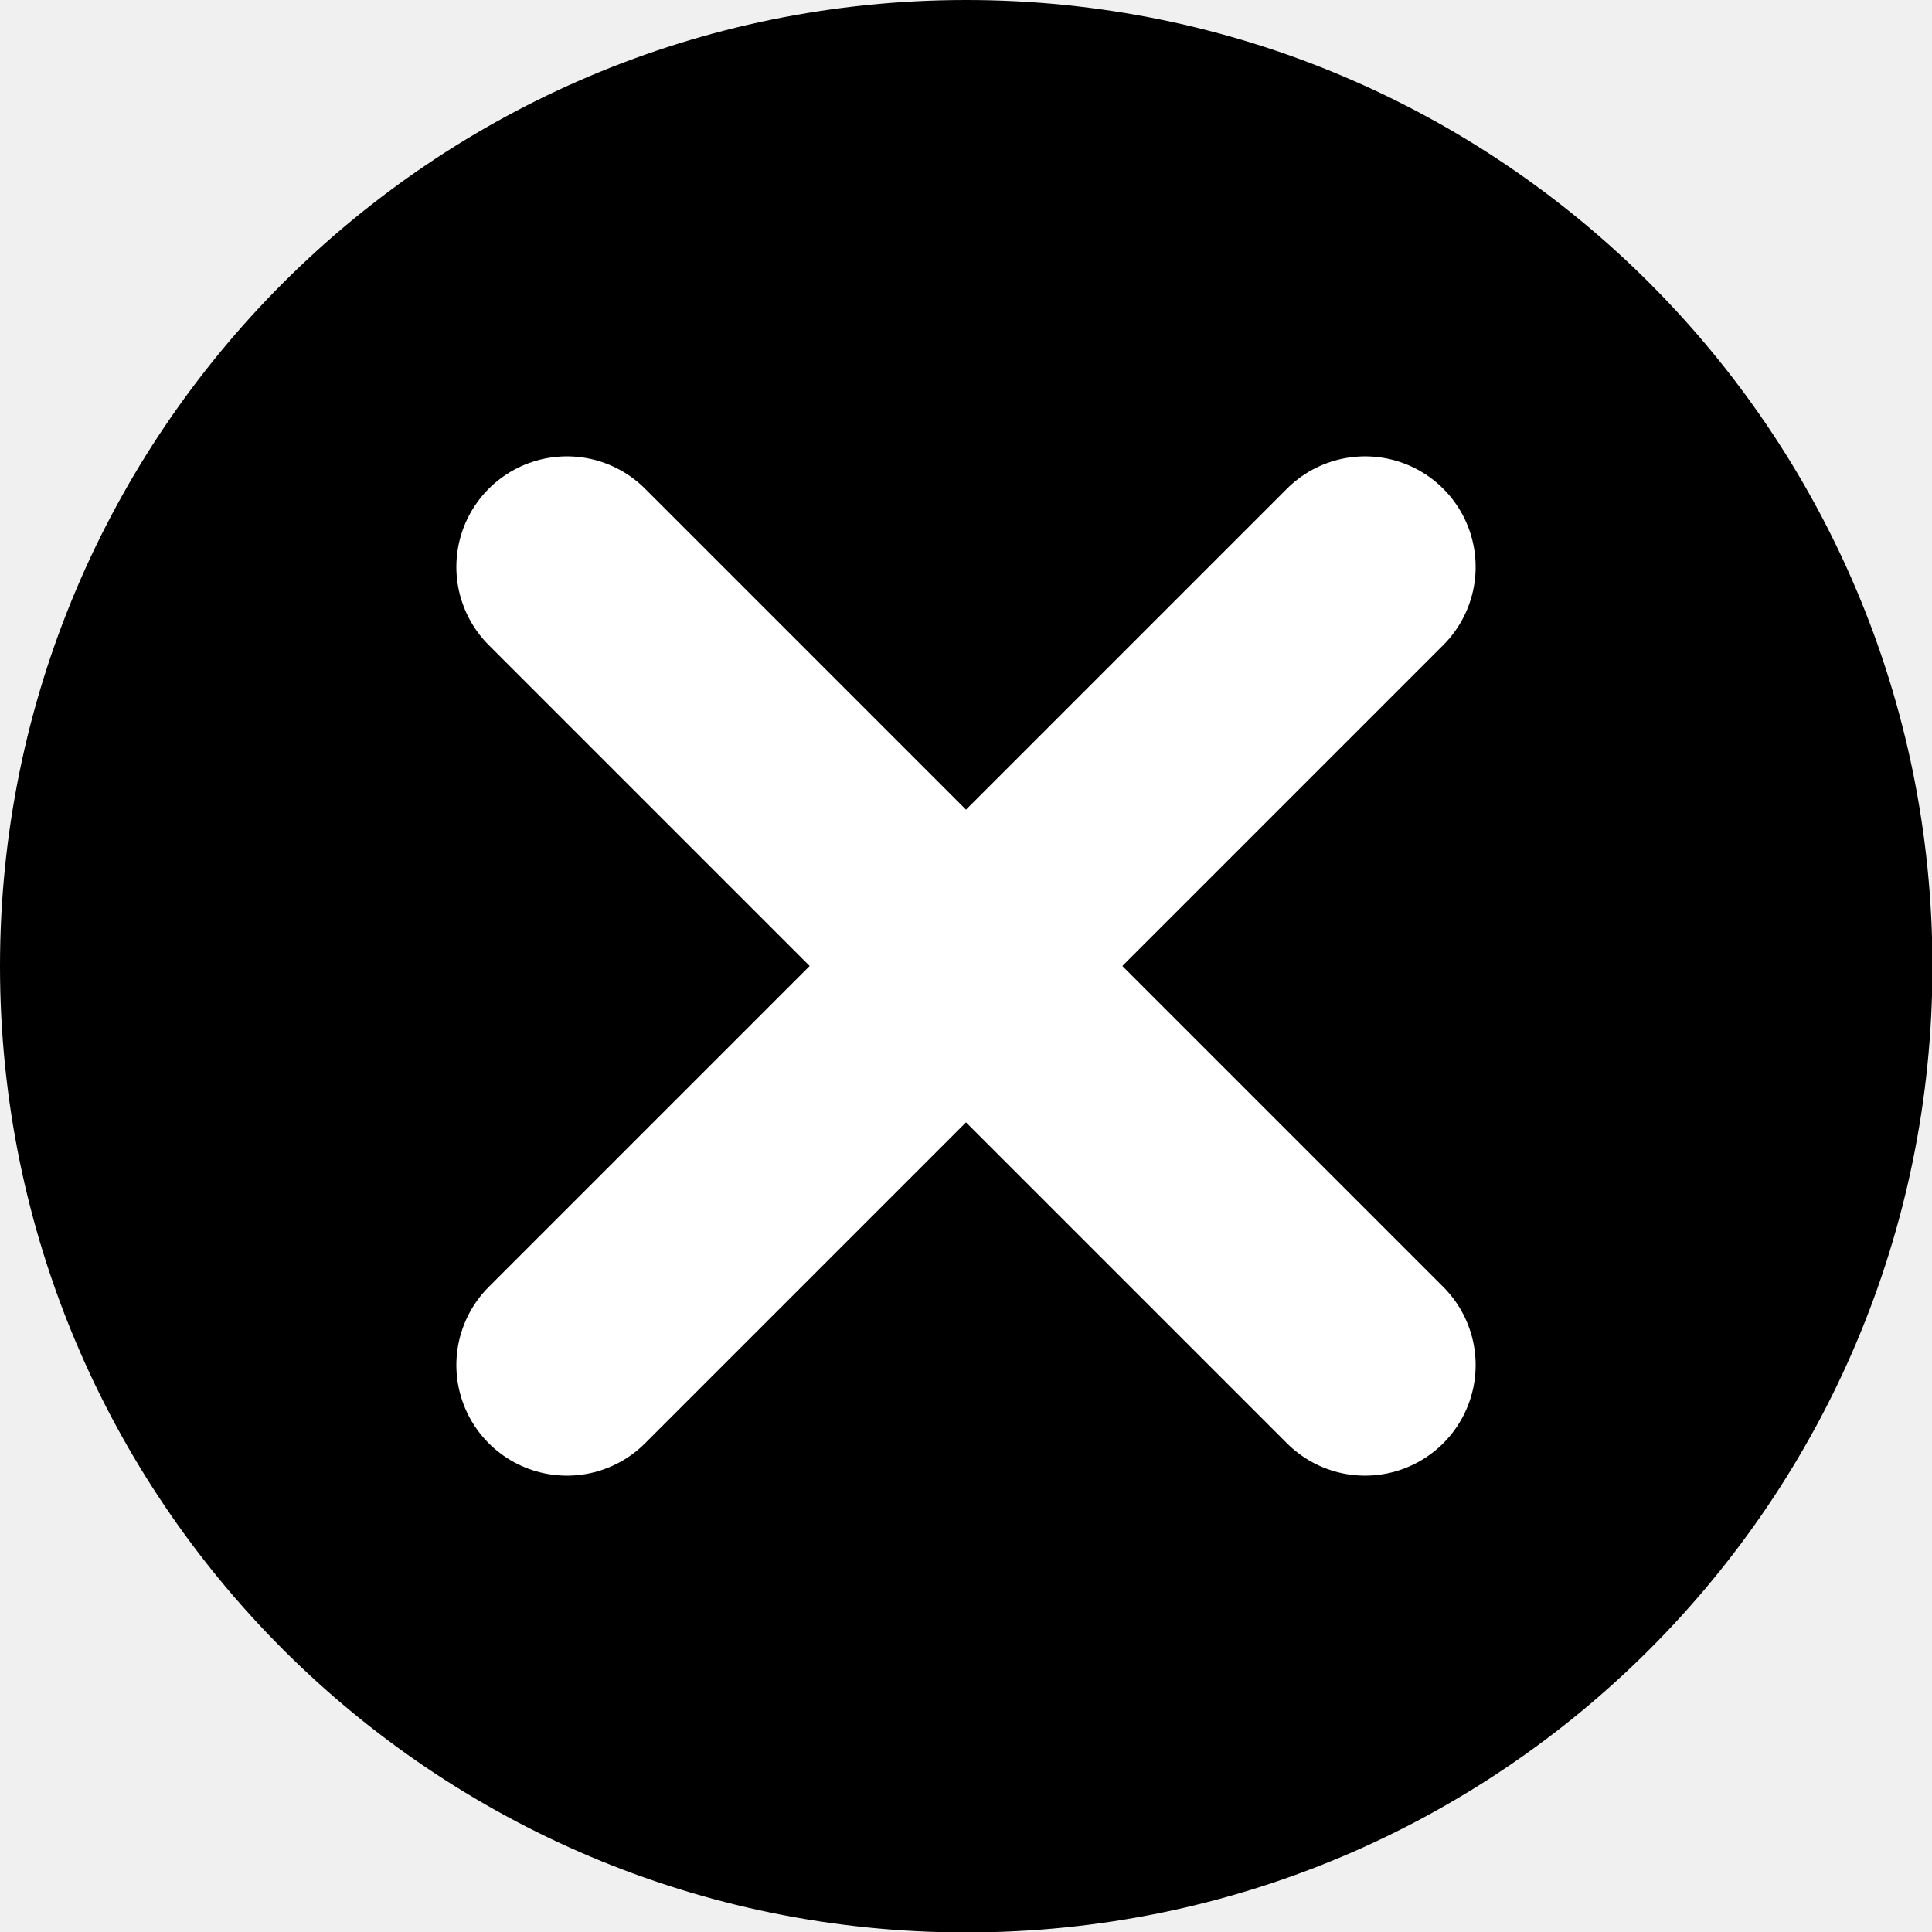
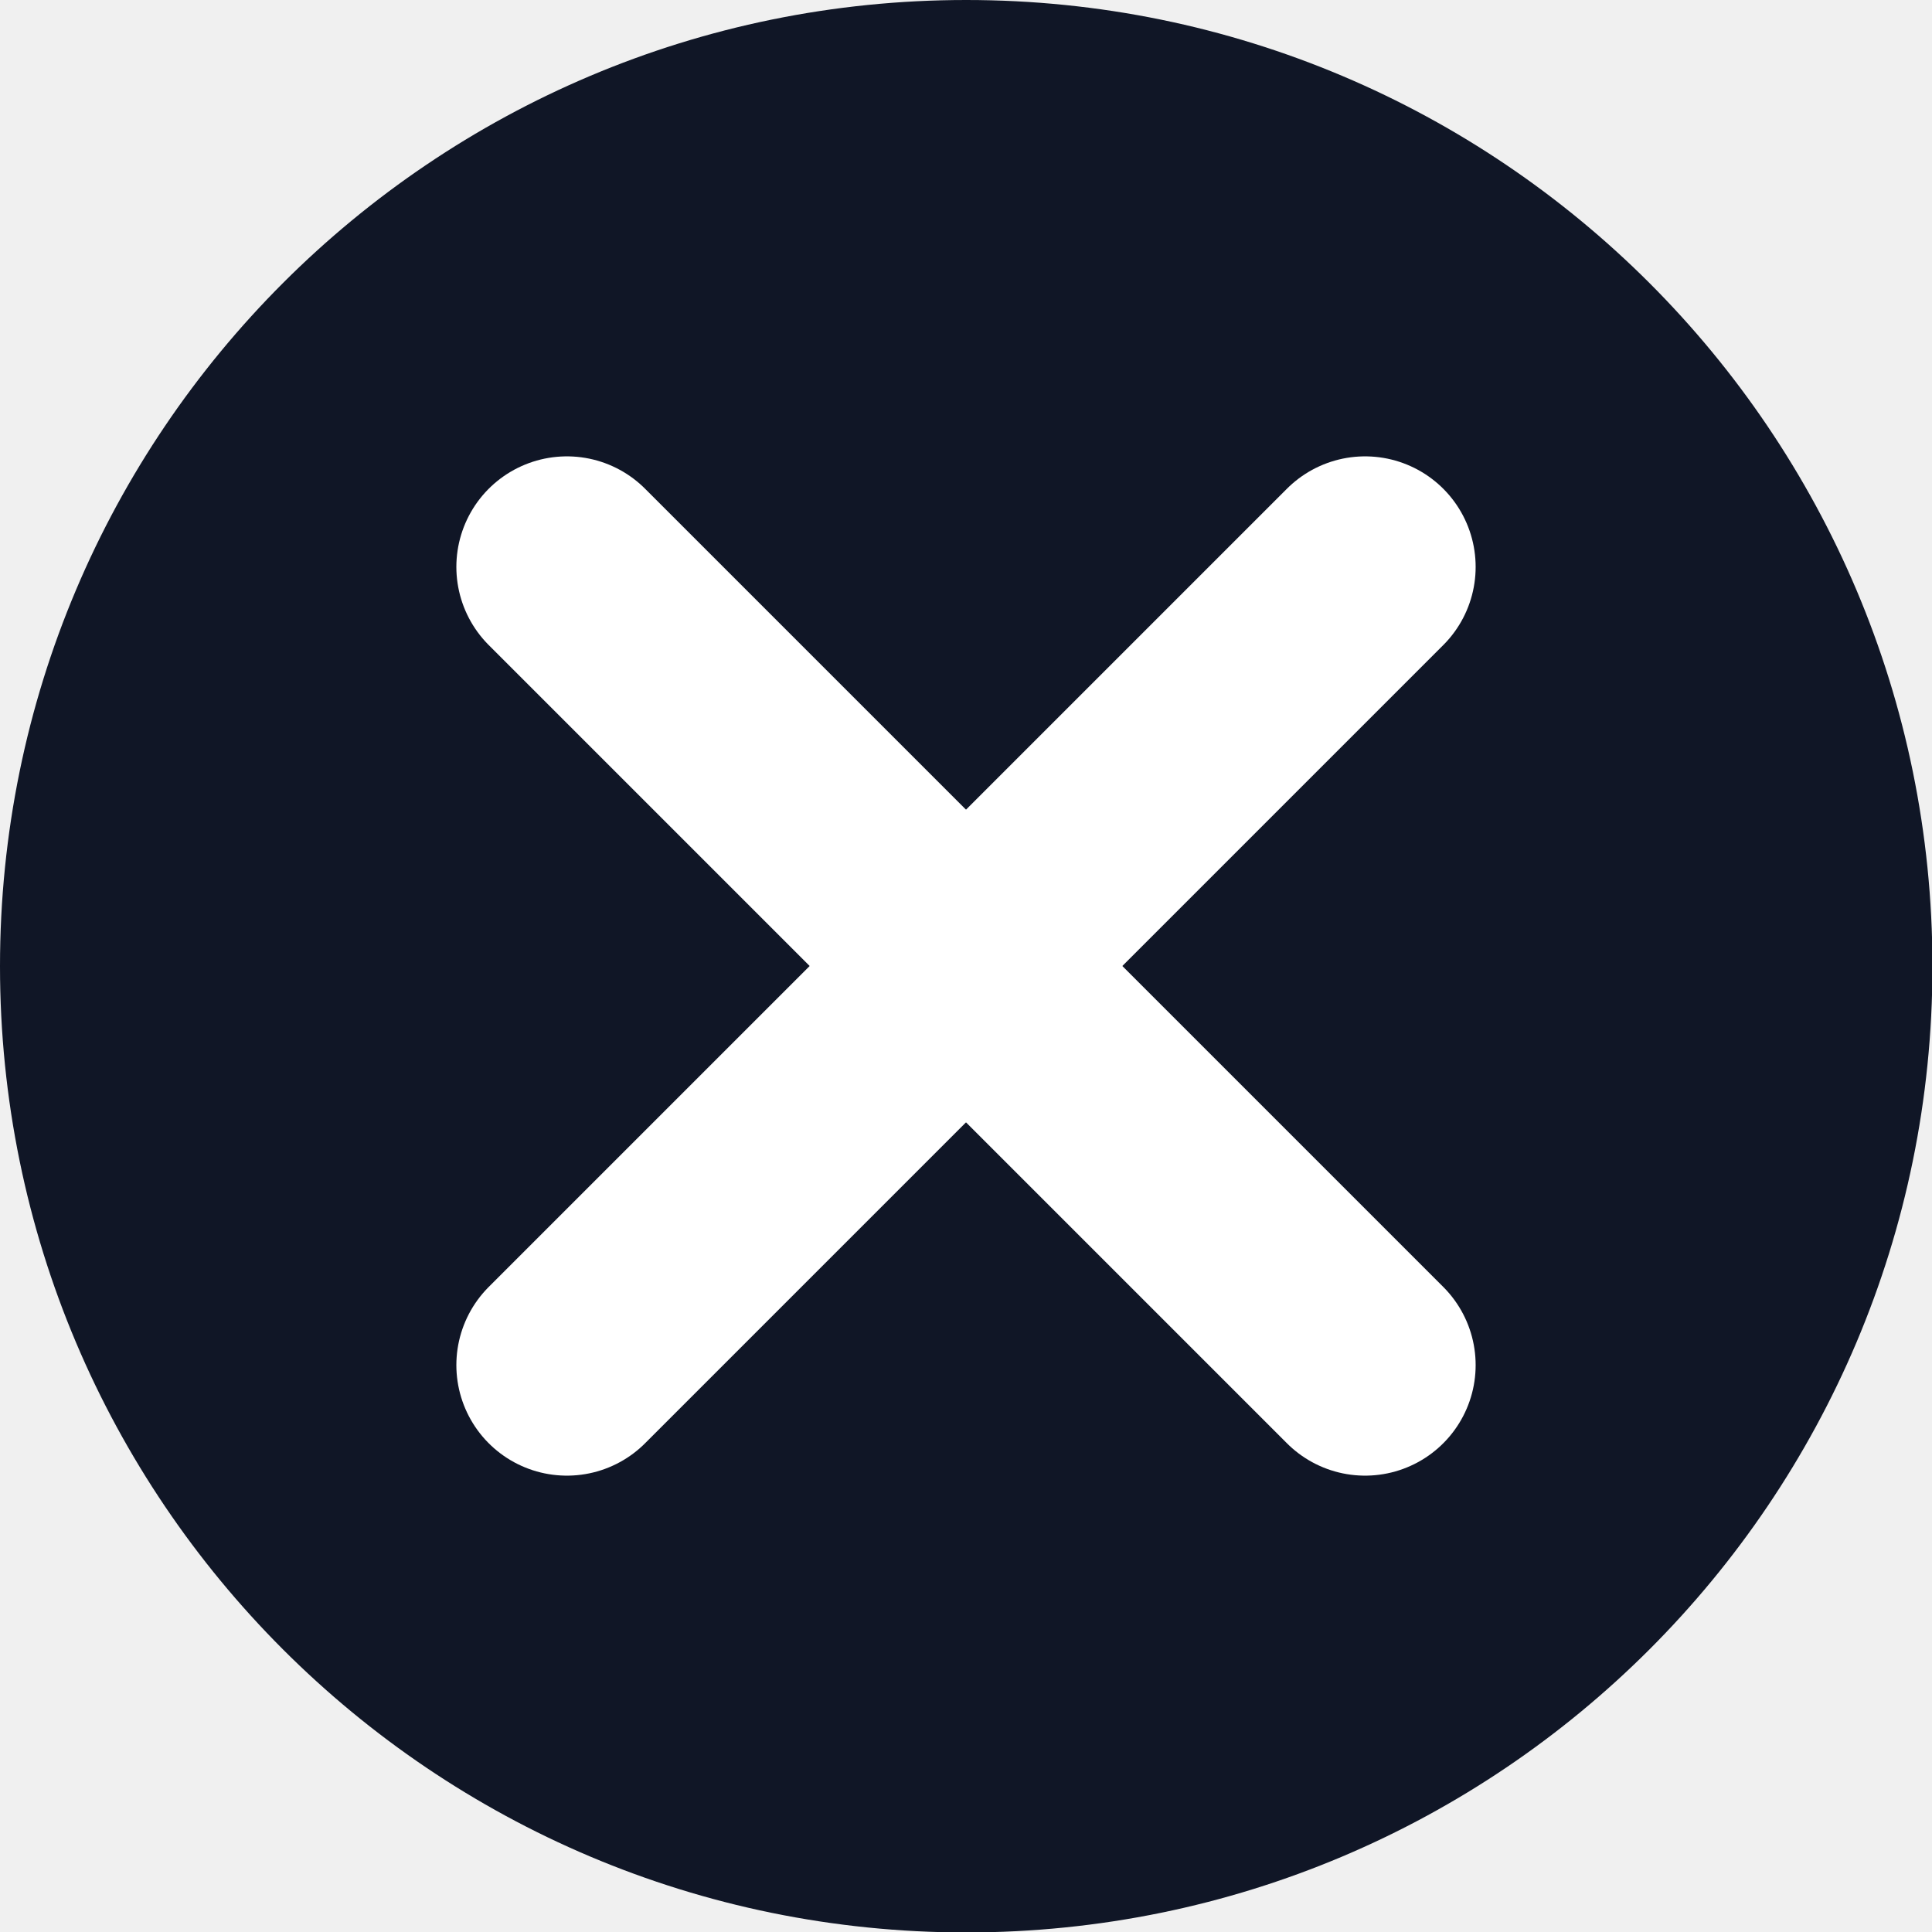
<svg xmlns="http://www.w3.org/2000/svg" viewBox="0 0 43.69 43.69">
  <defs>
-     <style>.cls-1{fill:none;stroke:#fff;stroke-linecap:round;stroke-miterlimit:10;stroke-width:5px;}</style>
+     <style>.cls-1{fill:#101626;}.cls-2{fill:none;stroke:#fff;stroke-linecap:round;stroke-miterlimit:10;stroke-width:5px;}</style>
  </defs>
  <g id="Layer_2" data-name="Layer 2">
    <g id="Layer_1-2" data-name="Layer 1">
-       <circle cx="21.85" cy="21.85" r="21.85" />
-       <line class="cls-1" x1="30.87" y1="12.82" x2="12.82" y2="30.87" />
-       <line class="cls-1" x1="12.82" y1="12.82" x2="30.87" y2="30.87" />
+       <circle class="cls-1" cx="21.85" cy="21.85" r="21.85" />
+       <line class="cls-2" x1="30.87" y1="12.82" x2="12.82" y2="30.87" />
+       <line class="cls-2" x1="12.82" y1="12.82" x2="30.87" y2="30.87" />
    </g>
  </g>
</svg>
